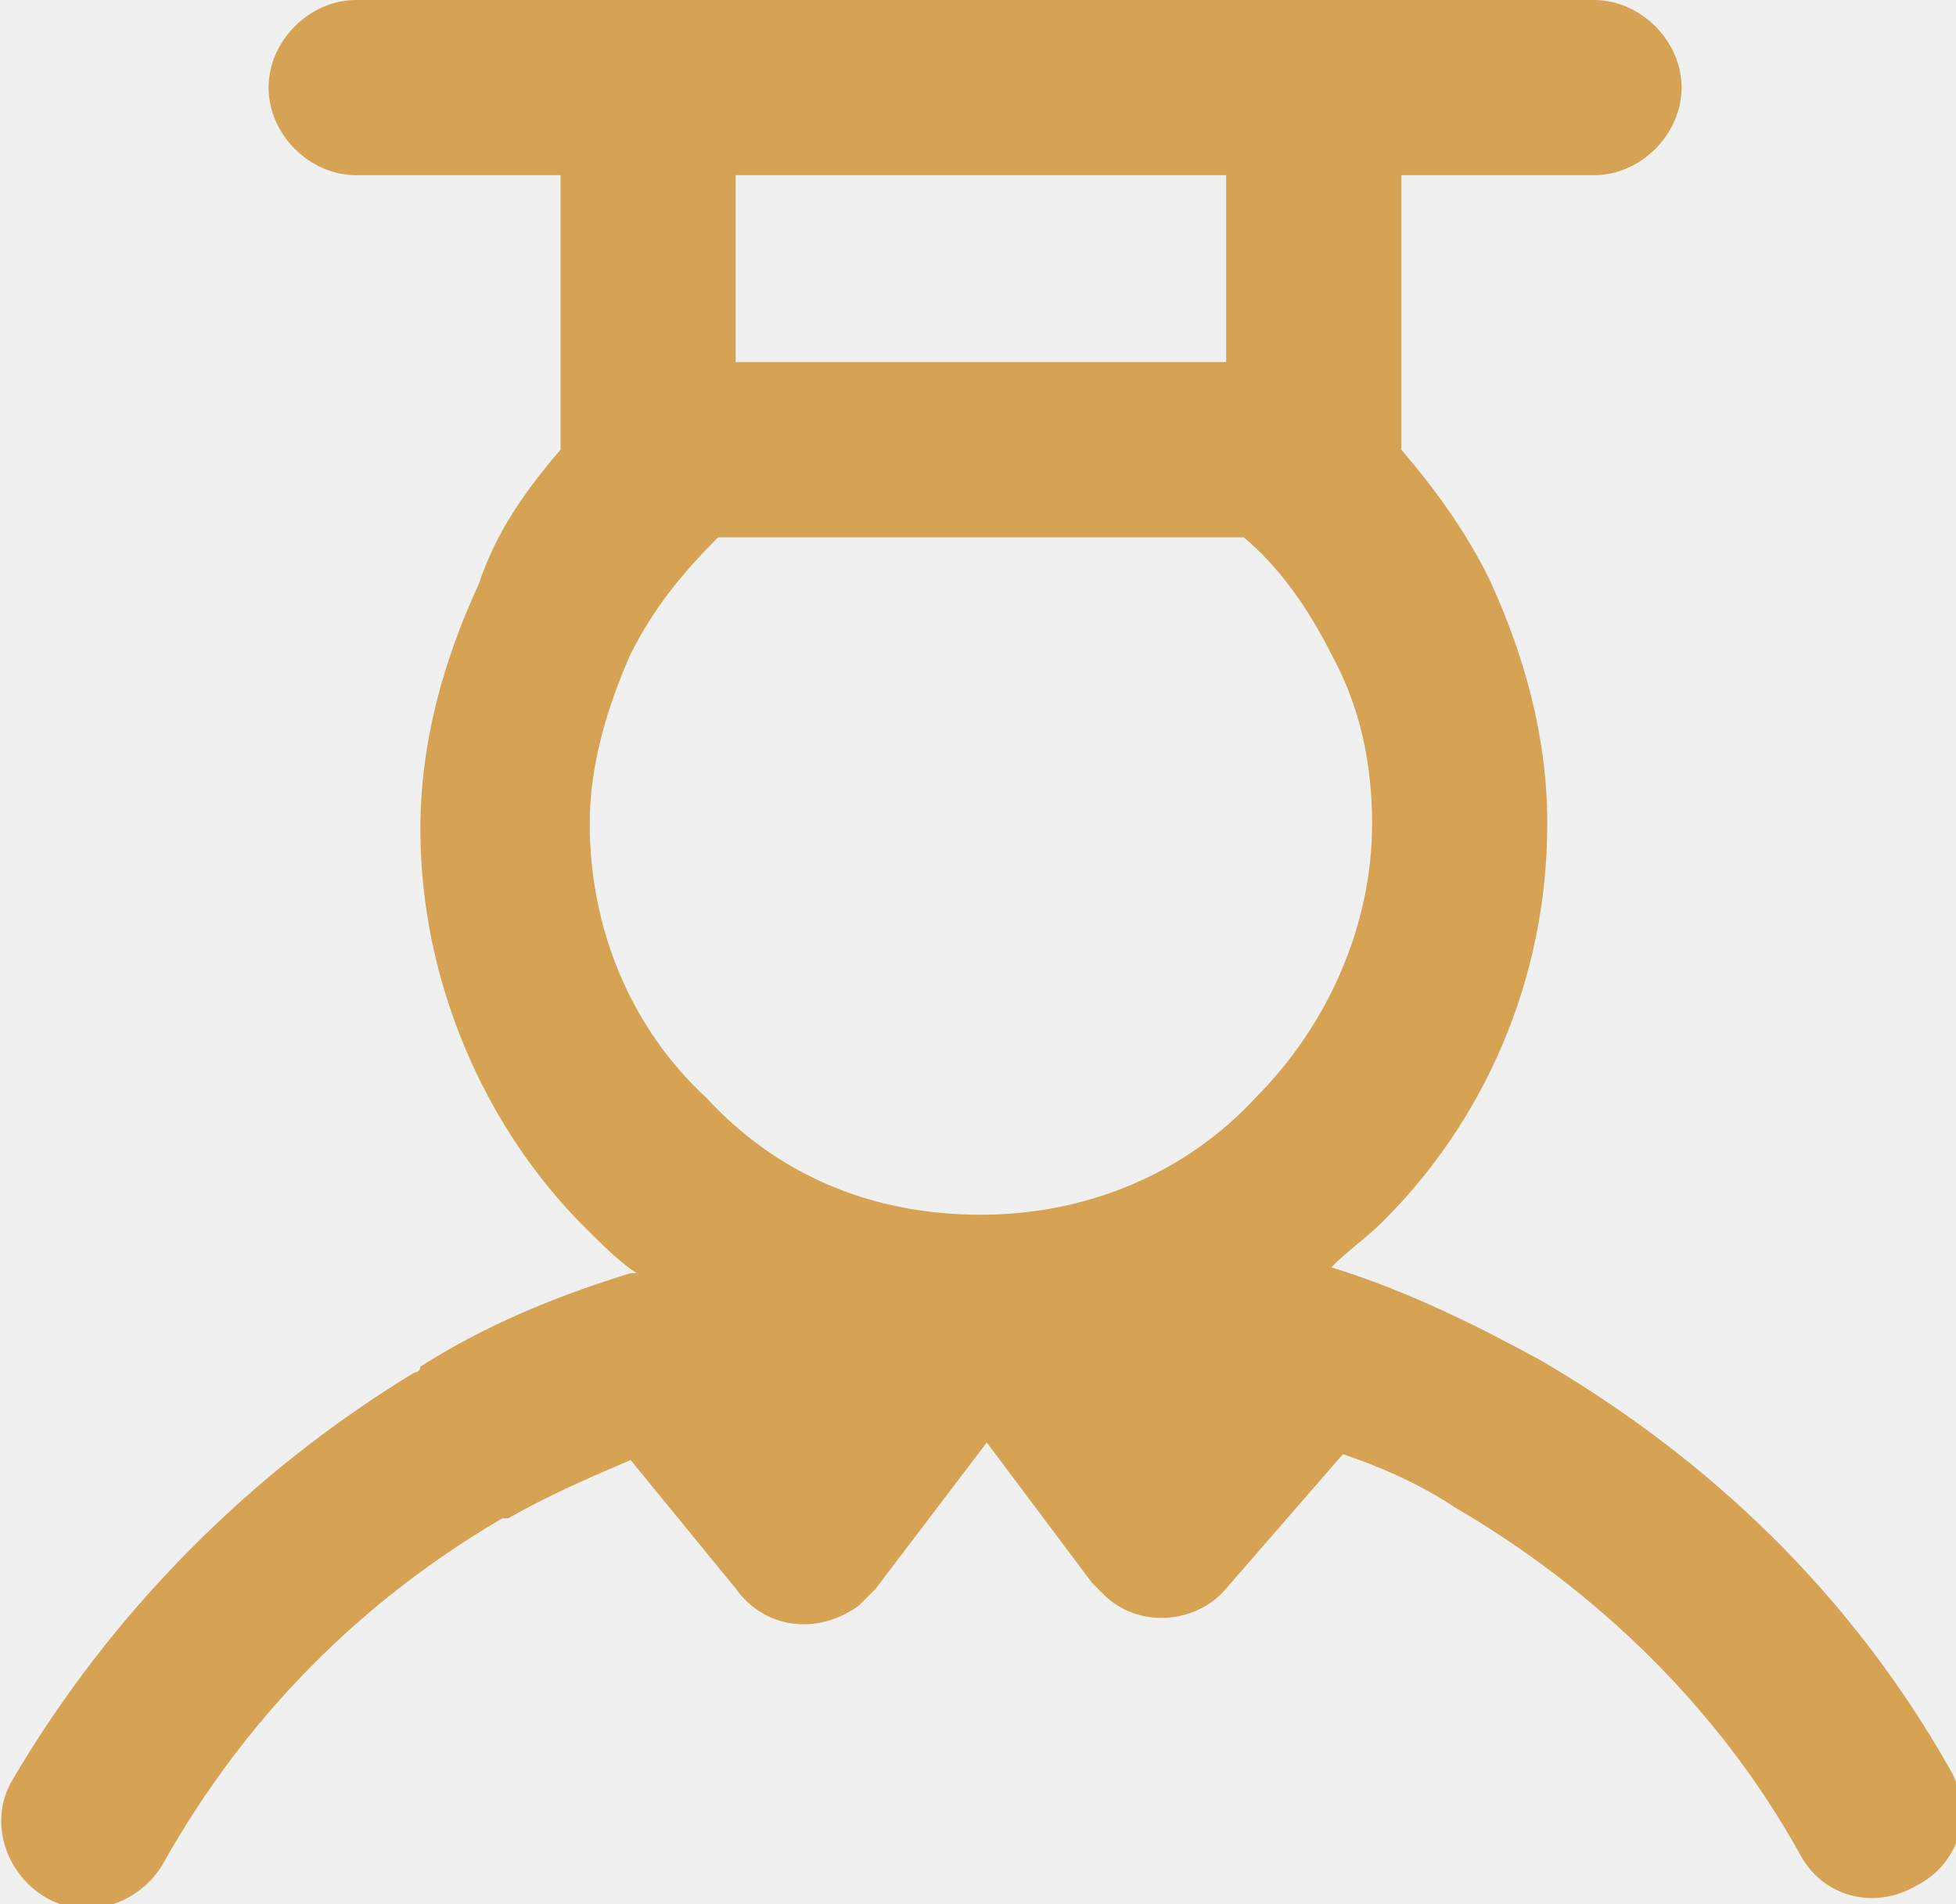
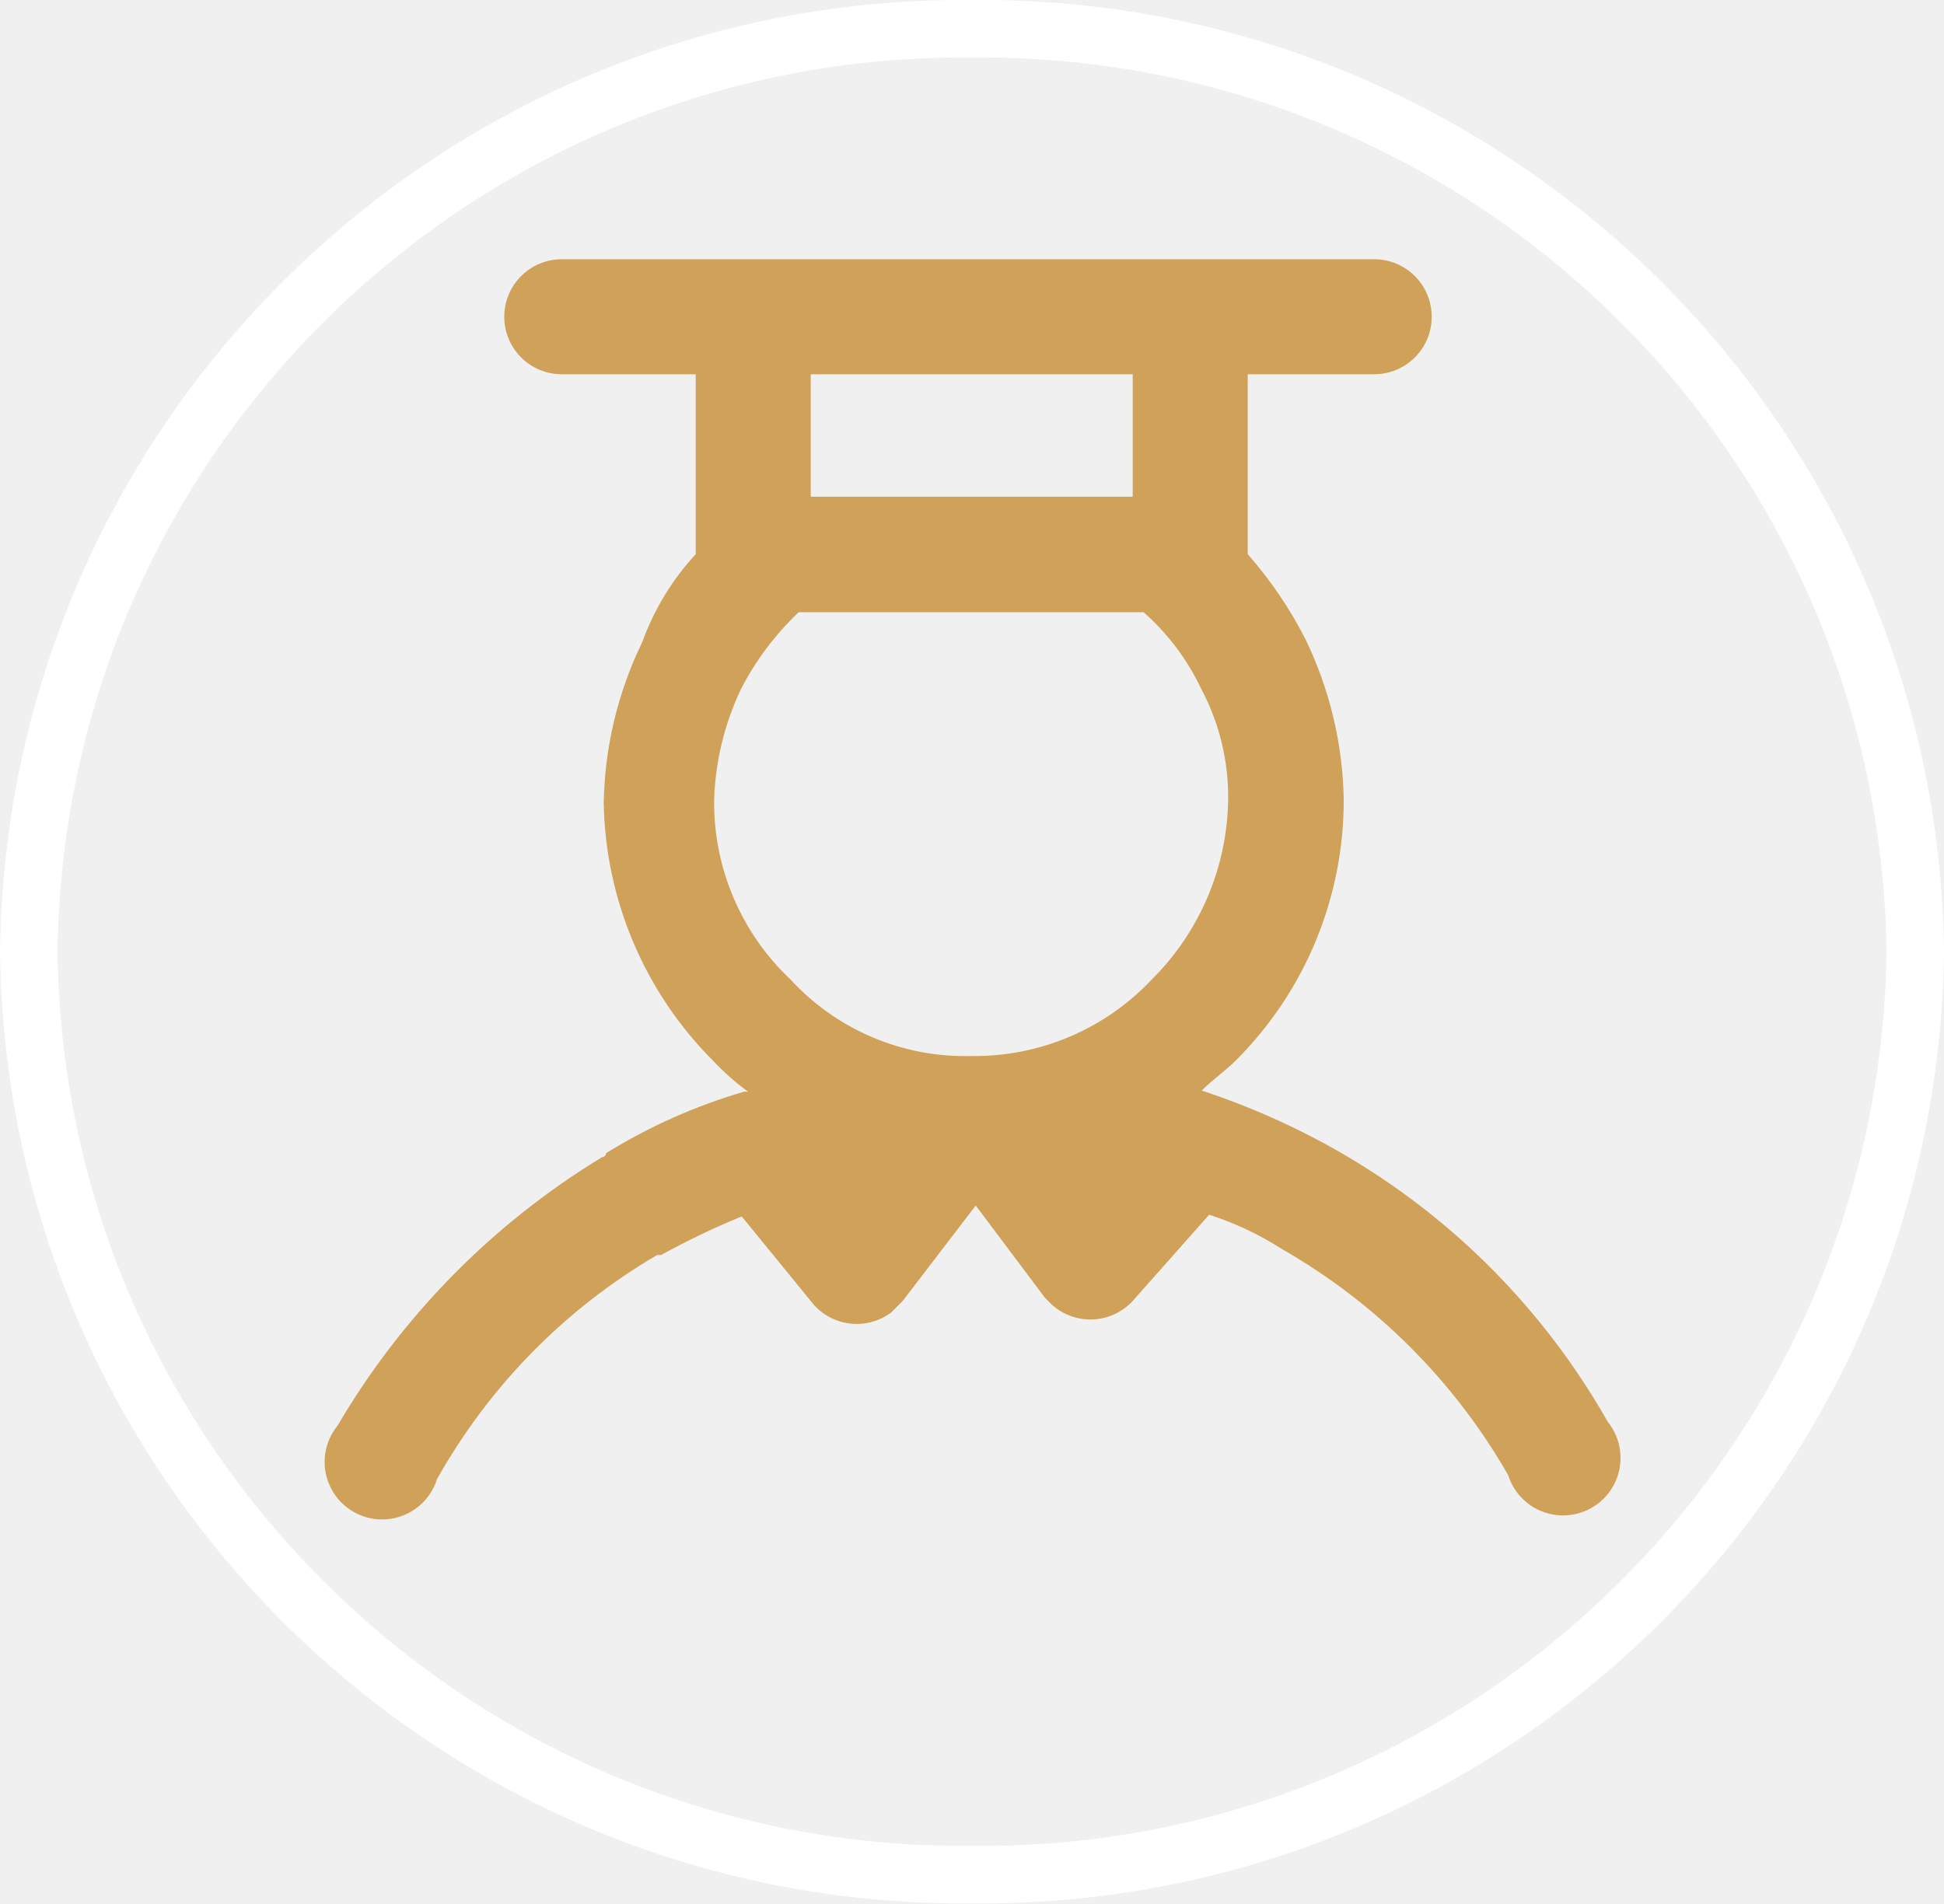
- <svg xmlns="http://www.w3.org/2000/svg" version="1.1" id="Layer_1" x="0px" y="0px" viewBox="0 0 33.5 32.6" enable-background="new 0 0 33.5 32.6" xml:space="preserve">
-   <path fill-rule="evenodd" clip-rule="evenodd" fill="#D5A353" d="M16.8,20.8c1.8,0,3.5-0.7,4.7-2c1.2-1.2,2-2.9,2-4.7  c0-1-0.2-2-0.7-2.9c-0.4-0.8-0.9-1.5-1.5-2h-9c-0.6,0.6-1.1,1.2-1.5,2c-0.4,0.9-0.7,1.9-0.7,2.9c0,1.8,0.7,3.5,2,4.7  C13.3,20.1,14.9,20.8,16.8,20.8L16.8,20.8z M6.1,3C5.3,3,4.6,2.3,4.6,1.5C4.6,0.7,5.3,0,6.1,0h4.9h11.4h4.9c0.8,0,1.5,0.7,1.5,1.5  c0,0.8-0.7,1.5-1.5,1.5H24v4.7v0c0.6,0.7,1.1,1.4,1.5,2.2c0.6,1.3,1,2.7,1,4.2c0,2.7-1.1,5.1-2.8,6.8c-0.3,0.3-0.6,0.5-0.9,0.8  c1.3,0.4,2.5,1,3.6,1.6l0,0c2.9,1.7,5.3,4,7,7c0.4,0.7,0.2,1.6-0.6,2c-0.7,0.4-1.6,0.2-2-0.6c-1.4-2.5-3.5-4.5-5.9-5.9l0,0l0,0  c-0.6-0.4-1.3-0.7-1.9-0.9l-2,2.3c-0.5,0.6-1.5,0.7-2.1,0.1c-0.1-0.1-0.1-0.1-0.2-0.2l0,0l-1.8-2.4L15,27.2  c-0.1,0.1-0.2,0.2-0.3,0.3c-0.7,0.5-1.6,0.4-2.1-0.3L10.8,25c-0.7,0.3-1.4,0.6-2.1,1l-0.1,0c-2.4,1.4-4.4,3.4-5.8,5.9  c-0.4,0.7-1.3,1-2,0.6c-0.7-0.4-1-1.3-0.6-2c1.7-2.9,4.1-5.3,6.9-7c0,0,0.1,0,0.1-0.1c1.1-0.7,2.3-1.2,3.6-1.6l0.1,0  c-0.3-0.2-0.6-0.5-0.9-0.8c-1.7-1.7-2.8-4.2-2.8-6.8c0-1.5,0.4-2.9,1-4.2C8.5,9.1,9,8.4,9.6,7.7v0V3H6.1L6.1,3z M21,6.2V3h-8.4v3.2  H21z" />
+ <svg xmlns="http://www.w3.org/2000/svg" viewBox="0 0 33.81 33.11">
+   <defs>
+     <style>.cls-1{fill:none;stroke:#fff;stroke-miterlimit:10;}.cls-1,.cls-2{fill-rule:evenodd;}.cls-2{fill:#d0a158;}</style>
+   </defs>
+   <g id="Слой_1" data-name="Слой 1">
+     <path class="cls-1" d="M15.31,31.88a16.26,16.26,0,0,0,16.4-16.05A16.26,16.26,0,0,0,15.31-.23,16.26,16.26,0,0,0-1.1,15.82,16.26,16.26,0,0,0,15.31,31.88Z" transform="translate(1.6 0.73)" />
+     <path class="cls-2" d="M15.3,17.64a4.23,4.23,0,0,0,3.13-1.33,4.5,4.5,0,0,0,1.33-3.13,4,4,0,0,0-.47-1.93,4.12,4.12,0,0,0-1-1.33h-6a5,5,0,0,0-1,1.33,4.85,4.85,0,0,0-.47,1.93,4.23,4.23,0,0,0,1.33,3.13,4.12,4.12,0,0,0,3.13,1.33ZM8.17,5.78a1,1,0,0,1-1-1,1,1,0,0,1,1-1H22.3a1,1,0,0,1,1,1,1,1,0,0,1-1,1H20.1V8.91h0a7.14,7.14,0,0,1,1,1.47,6.65,6.65,0,0,1,.67,2.8,6.39,6.39,0,0,1-1.87,4.53c-.2.2-.4.33-.6.53a13.07,13.07,0,0,1,2.4,1.07h0A12.54,12.54,0,0,1,26.36,24a1,1,0,1,1-1.73.93A10.6,10.6,0,0,0,20.7,21h0a5.45,5.45,0,0,0-1.27-.6L18.1,21.9a1,1,0,0,1-1.4.07l-.13-.13h0l-1.2-1.6L14.1,21.9l-.2.2a1,1,0,0,1-1.4-.2l-1.2-1.47a13.3,13.3,0,0,0-1.4.67H9.83A10.43,10.43,0,0,0,6,25a1,1,0,1,1-1.73-.93,13.4,13.4,0,0,1,4.6-4.67.07.07,0,0,0,.07-.07,9.76,9.76,0,0,1,2.4-1.07h.07a4.34,4.34,0,0,1-.6-.53A6.51,6.51,0,0,1,8.9,13.24a6.65,6.65,0,0,1,.67-2.8,4.51,4.51,0,0,1,.93-1.53h0V5.78ZM18.1,7.91V5.78H12.5V7.91Z" transform="translate(1.6 0.73)" />
+   </g>
</svg>
